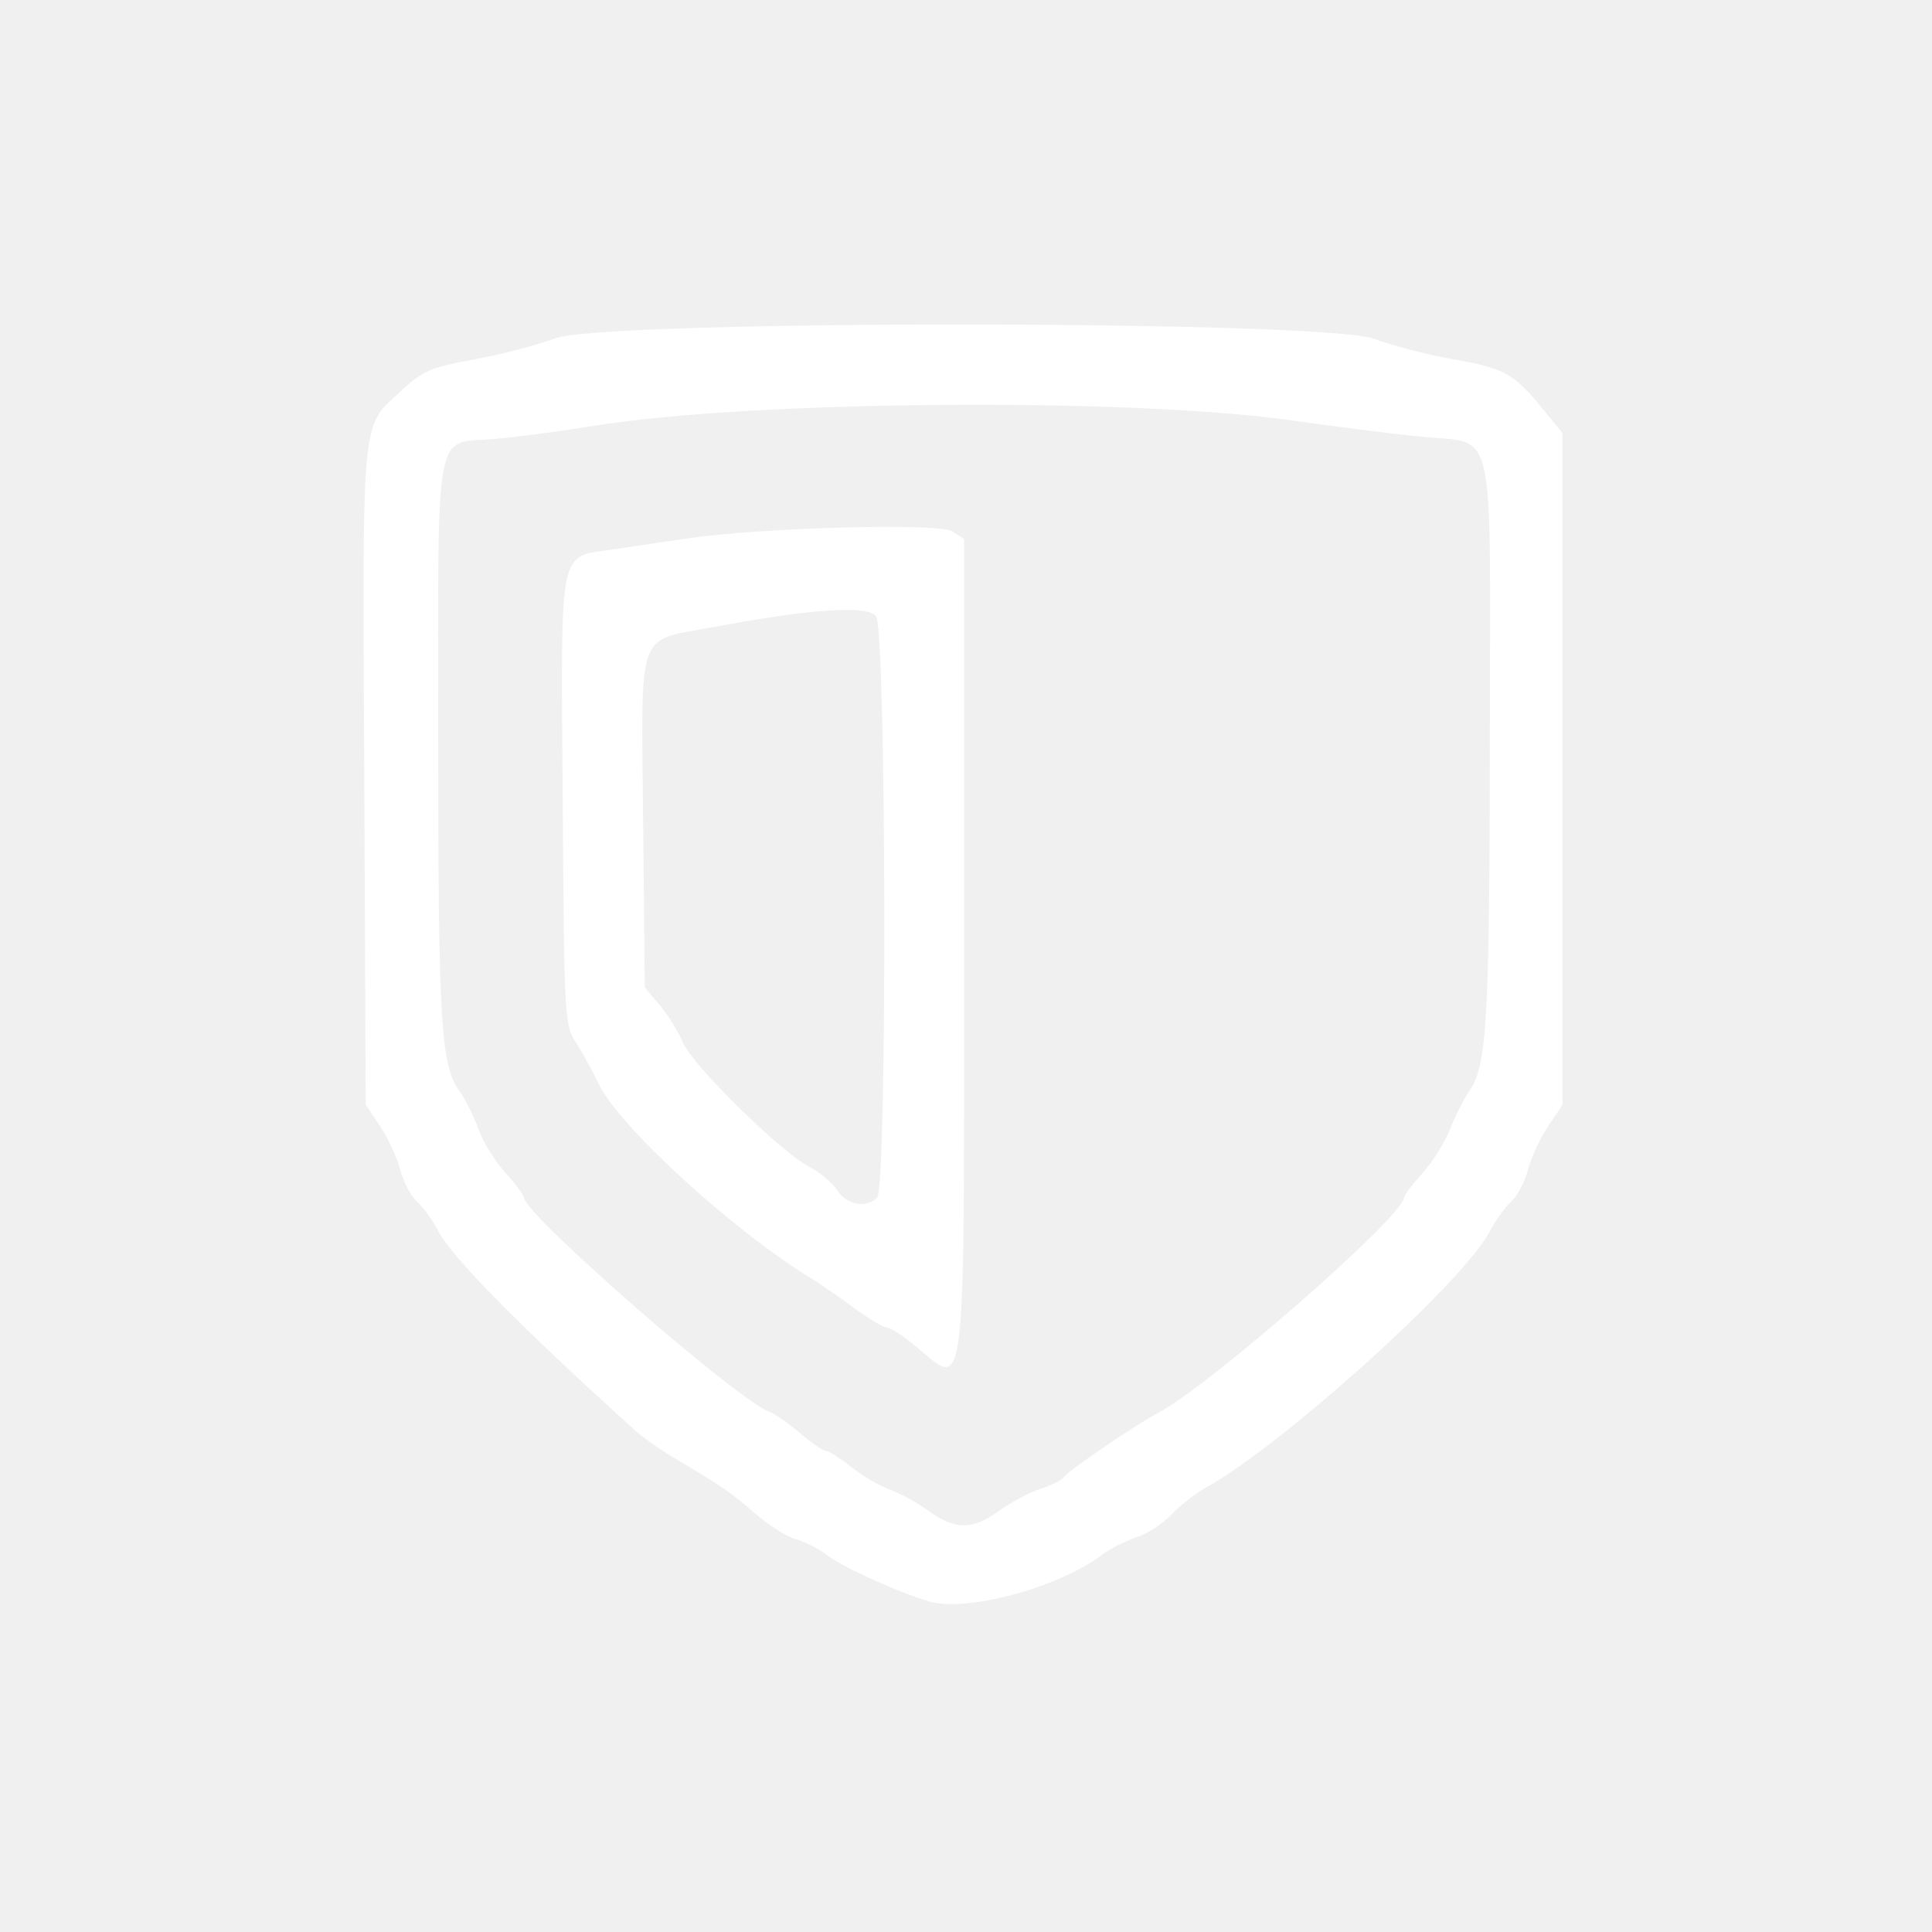
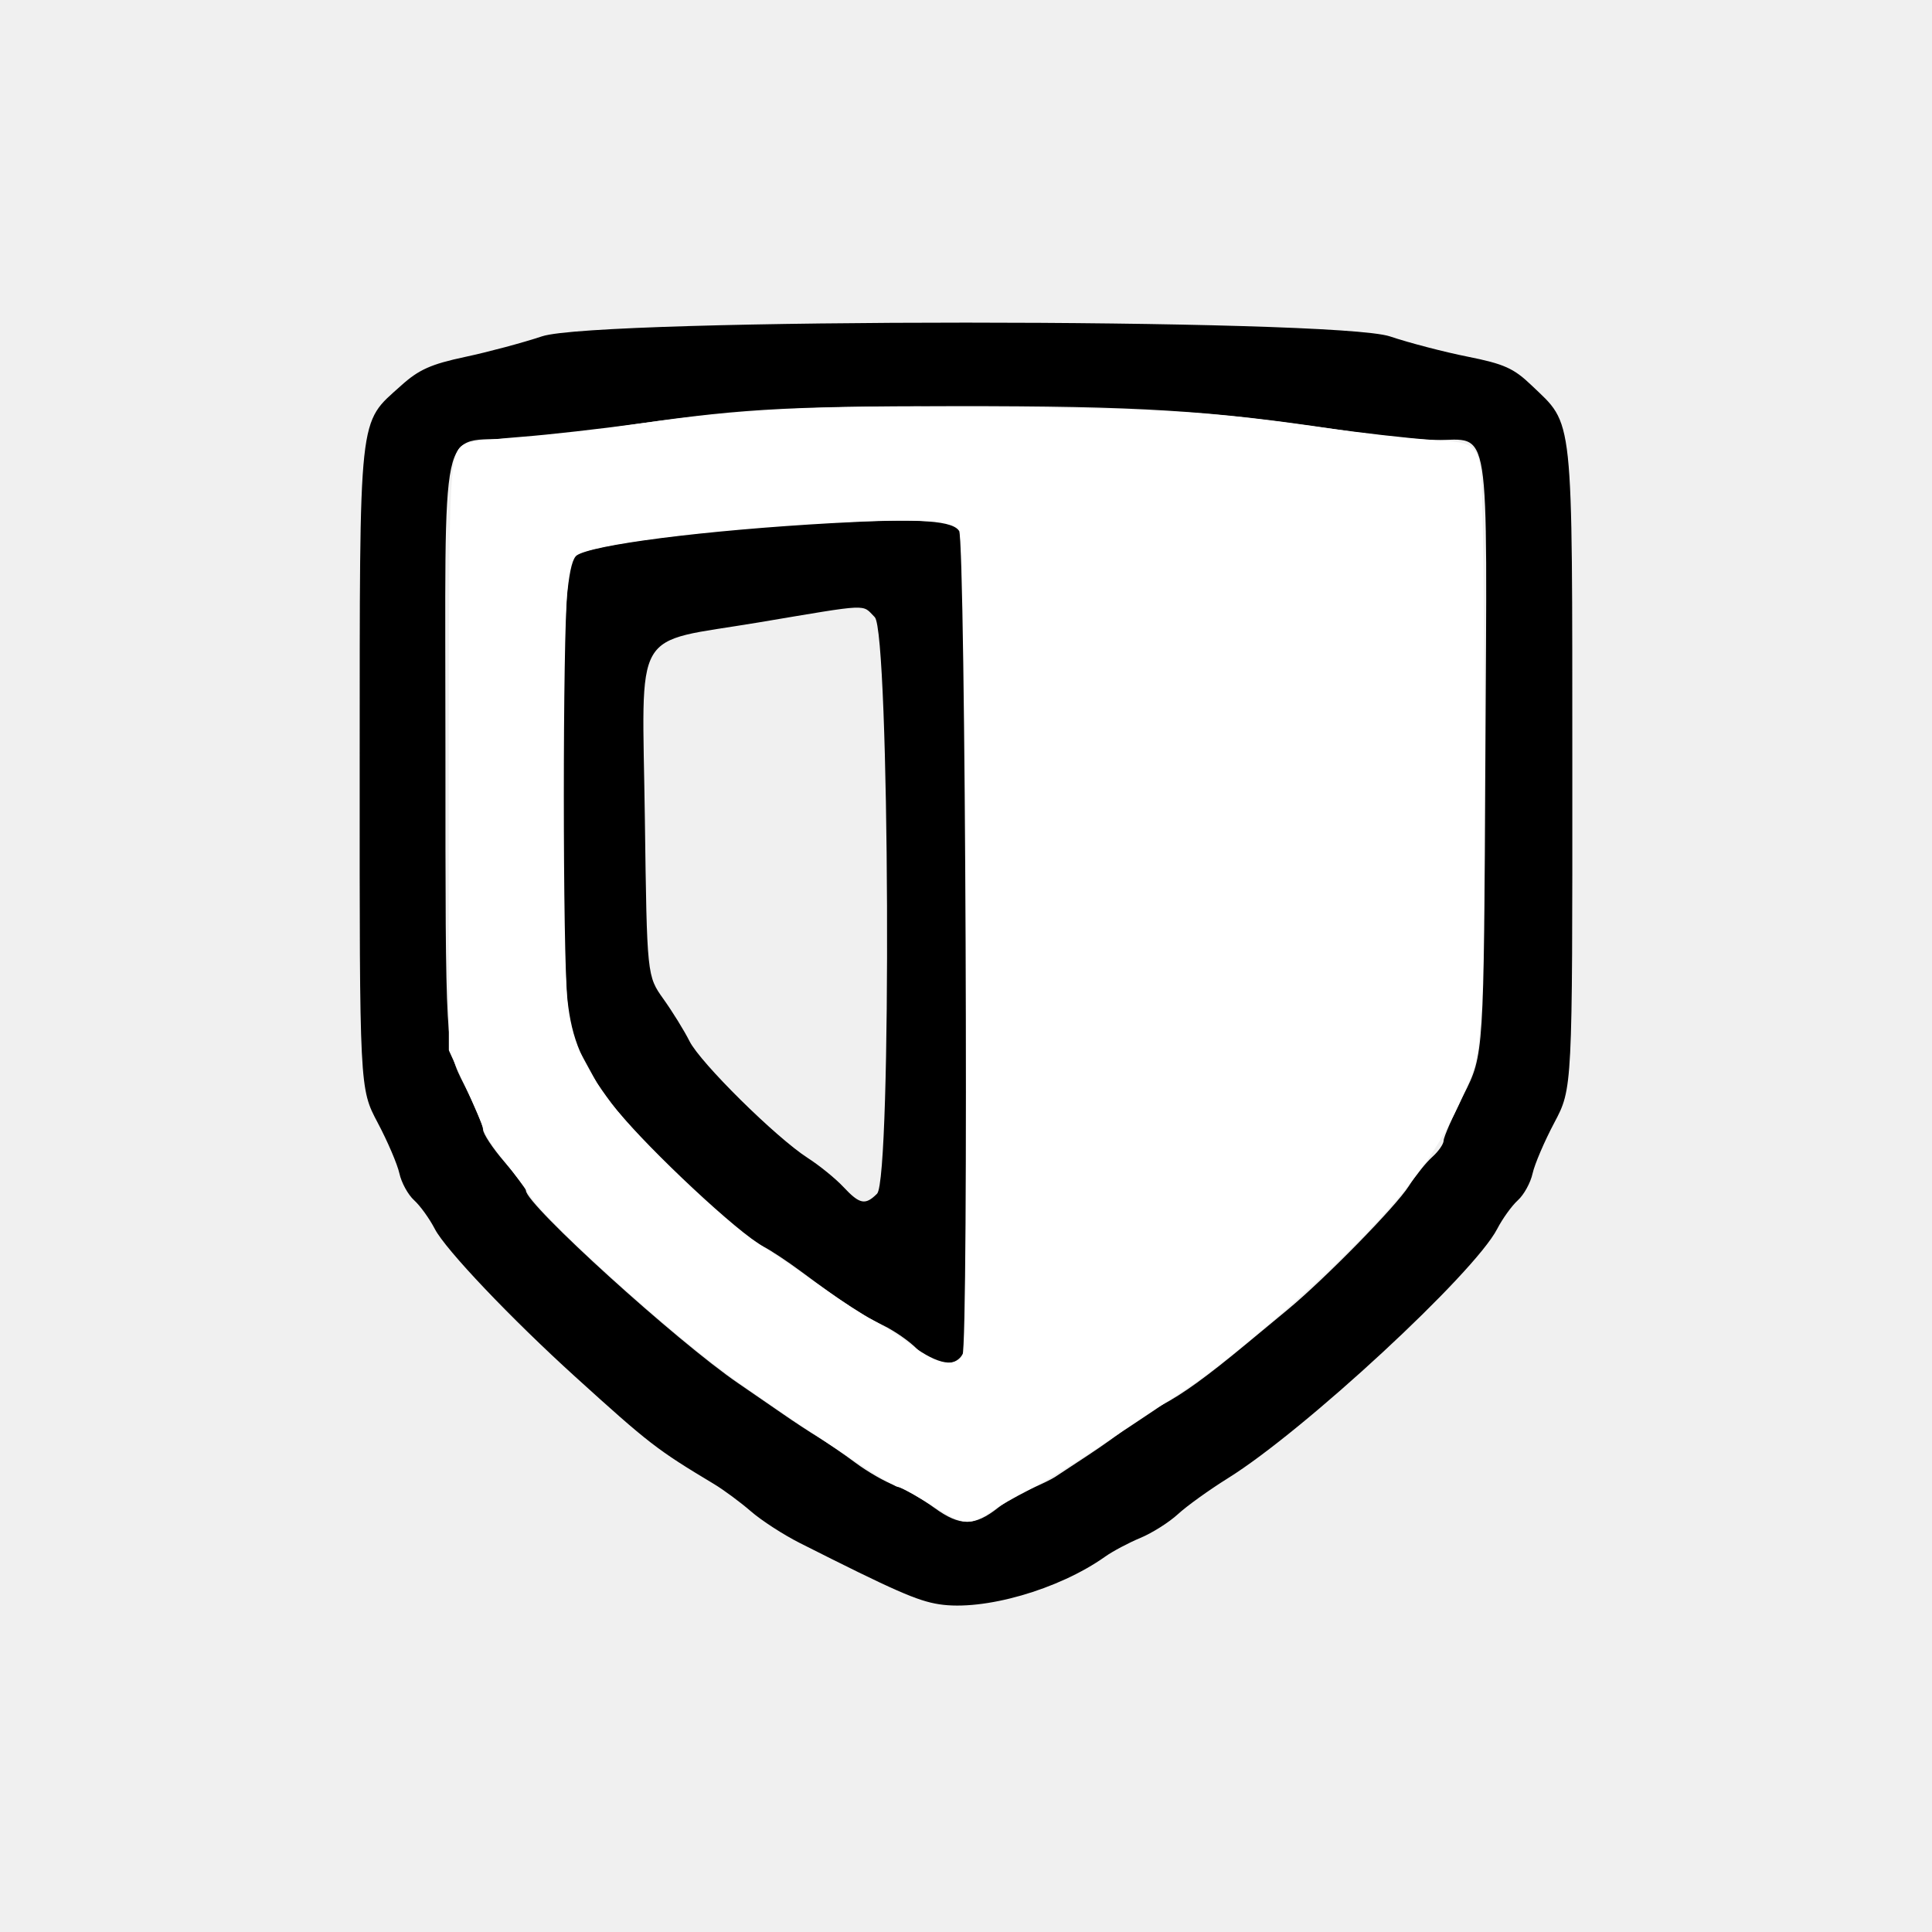
- <svg xmlns="http://www.w3.org/2000/svg" width="34560" height="34560" version="1.1" viewBox="0 0 34560 34560" xml:space="preserve" id="svg1">
+ <svg xmlns="http://www.w3.org/2000/svg" version="1.1" id="svg1" width="34560" height="34560" viewBox="0 0 34560 34560">
  <defs id="defs1" />
-   <path d="m16622 28647c-542.8-157.16-1536-606.92-1824-825.97-158.4-120.48-412.14-250.04-563.87-287.91-151.73-37.873-480.16-246.44-729.85-463.47-434.5-377.68-576.57-474.68-1491.8-1018.6-222.1-132-507.03-333.19-633.16-447.1-2058.5-1858.8-3303.1-3118.8-3541.2-3584.9-94.423-184.8-262.86-418.46-374.3-519.24s-248.86-359.98-305.37-576c-56.513-216.02-218.33-565.56-359.6-776.76l-256.84-384-26.152-5885c-29.362-6607.3-68.676-6214 691.09-6914.3 362.38-334.03 502.31-392.44 1284.6-536.2 482.86-88.738 1127.3-256.56 1432.2-372.95 886.33-338.39 13775-331.54 14666 7.795 316.8 120.67 940.68 283.13 1386.4 361.02 932.41 162.93 1097.2 252.36 1603.6 870.44l369.96 451.49v12018l-256.84 384c-141.26 211.2-303.08 560.74-359.6 776.76-56.514 216.02-193.93 475.22-305.37 576s-279.88 334.44-374.3 519.24c-458.14 896.66-3694.2 3819.4-5087.9 4595.4-184.8 102.88-461.92 319.62-615.83 481.63-153.91 162.02-434.71 344.12-624 404.67s-474.52 207.29-633.83 326.07c-776.58 579-2402.9 1013.5-3070.3 820.24zm1253.1-1623.1c208.4-151.33 540.31-327.29 737.58-391 197.26-63.718 384.21-157.18 415.43-207.7 67.172-108.69 1278.5-935.44 1673.5-1142.1 928.32-485.86 4407.3-3530.5 4414.8-3863.7 0.895-39.448 149.46-235.36 330.14-435.35 180.68-200 403.84-556.52 495.91-792.28 92.065-235.76 251.08-549.57 353.38-697.36 303.32-438.24 351.76-1307 355.06-6368.7 3.72-5699.5 126.66-5174.6-1244.9-5315.1-501.6-51.385-1538.4-182.2-2304-290.69-2906.7-411.91-9662.4-358.76-12480 98.181-607.2 98.473-1406.4 203.88-1776 234.23-1091.3 89.625-1008.1-353.78-1007.4 5369.4 0.576 5082.5 45.594 5826.9 380.88 6297.8 109.23 153.4 262.58 460.22 340.76 681.82 78.183 221.59 293.27 570.17 477.98 774.62 184.71 204.45 335.83 406.55 335.83 449.13 0 290 3806.5 3613.6 4382.1 3826.2 97.832 36.135 347.65 209.28 555.16 384.78s417.29 319.08 466.19 319.08c48.897 0 254 130.76 455.79 290.58 201.79 159.82 510.4 340.42 685.82 401.34 175.41 60.922 487.41 232.56 693.33 381.42 474.22 342.81 785.94 341.7 1262.7-4.499zm-1493.1-2940.8c-221.19-184.8-453.24-336-515.67-336s-333.75-162-602.94-360-613.63-435.65-765.42-528.11c-1394.6-849.5-3439.2-2724.7-3794.3-3479.9-99.305-211.2-277.1-535.2-395.1-720-211.98-331.98-214.88-383.79-242.46-4328.5-32.385-4631.2-86.851-4356.4 891.92-4500.8 316.8-46.728 900-133.66 1296-193.18 1322.1-198.73 4528.5-287.71 4776-132.53l216 135.44v7238.9c0 8351.9 46.37 7965.2-864 7204.6zm-691.2-2659.2c181.97-181.97 164.18-10149-18.562-10399-150.24-205.46-1169.5-135.69-2975.1 203.63-1314.9 247.12-1226.7-10.502-1192.3 3481.5l29.093 2952.7 267.55 317.8c147.16 174.79 332.83 474.58 412.62 666.21 168.22 404.03 1744.6 1955.9 2257.2 2222 189.94 98.626 417.73 289.81 506.21 424.85 172 262.5 517.88 325.7 713.25 130.33z" id="path1" style="fill:#ffffff" />
+   <g id="g1">
+     <path style="fill:#000000" d="m 16800,28697.601 c -390.009,-60.707 -792.382,-237.662 -2496,-1097.69 -290.4,-146.601 -682.863,-400.954 -872.141,-565.229 -189.277,-164.275 -488.127,-385.082 -664.111,-490.682 -1017.178,-610.363 -1156.529,-718.15 -2478.24,-1916.892 C 9136.347,23581.235 7969.012,22352.591 7778.289,21984 c -95.622,-184.8 -262.407,-416.08 -370.633,-513.954 -108.226,-97.875 -226.448,-313.058 -262.715,-478.184 -36.268,-165.126 -211.516,-574.634 -389.441,-910.018 -323.5,-609.79 -323.5,-609.79 -321.392,-6337.817 2.375,-6452.343 -30.204,-6151.548 741.638,-6847.421 315.509,-284.455 533.246,-381.947 1143.005,-511.778 C 8733.038,6296.617 9352.8,6130.744 9696,6016.222 c 981.562,-327.537 14192.961,-326.214 15168,1.518 343.2,115.357 968.949,278.501 1390.554,362.541 649.166,129.401 823.658,207.541 1139.444,510.26 763.491,731.898 729.523,413.822 731.894,6853.486 2.108,5728.027 2.108,5728.027 -321.392,6337.817 -177.925,335.384 -353.174,744.892 -389.441,910.018 -36.268,165.126 -154.49,380.309 -262.716,478.184 -108.225,97.874 -275.01,329.154 -370.632,513.954 -410.817,793.946 -3450.67,3608.333 -4814.94,4457.815 -333.724,207.798 -736.371,497.209 -894.771,643.135 -158.4,145.925 -460.8,337.25 -672,425.166 -211.2,87.916 -495.378,238.962 -631.506,335.658 -831.226,590.444 -2173.4,975.589 -2968.494,851.827 z m 1056,-1728.578 c 132,-104.672 391.2,-254.97 576,-333.995 184.8,-79.026 382.361,-175.036 439.024,-213.355 56.664,-38.32 315.864,-208.938 576,-379.151 260.137,-170.212 580.976,-398.994 712.976,-508.403 132,-109.409 411.929,-289.287 622.064,-399.73 373.735,-196.426 802.337,-506.26 1502.201,-1085.933 191.546,-158.651 530.76,-439.656 753.808,-624.456 666.023,-551.812 1930.876,-1842.162 2161.702,-2205.276 118.427,-186.298 307.324,-421.019 419.773,-521.603 112.449,-100.583 204.452,-232.776 204.452,-293.762 0,-60.985 162,-432.29 360,-825.121 360,-714.238 360,-714.238 387.084,-6042.238 31.133,-6124.554 103.524,-5664 -890.28,-5664 -278.259,0 -1061.873,-83.573 -1741.364,-185.717 -2294.385,-344.902 -3578.364,-423.771 -6859.366,-421.338 -3139.922,2.328 -3929.882,51.404 -6088.074,378.215 -528,79.954 -1348.8,169.817 -1824,199.696 -1329.417,83.589 -1200,-523.035 -1200,5624.833 0,5277.932 0,5277.932 336,5937.237 184.8,362.618 336,721.426 336,797.351 0,75.925 172.8,337.7 384,581.723 211.2,244.023 384,474.604 384,512.404 0,248.882 2702.546,2701.296 3805.747,3453.509 256.439,174.852 617.453,423.203 802.253,551.892 184.8,128.689 460.726,309.628 613.169,402.087 152.442,92.46 456.14,300.969 674.884,463.356 218.743,162.386 531.558,341.905 695.145,398.932 163.586,57.026 485.103,239.635 714.483,405.797 460.612,333.665 718.655,332.998 1142.319,-2.954 z m -1444.678,-2830.002 c -126.58,-134.739 -404.11,-329.281 -616.734,-432.316 -386.387,-187.239 -690.227,-386.919 -1476.96,-970.64 -230.104,-170.728 -522.992,-364.692 -650.862,-431.031 -674.732,-350.055 -2622.615,-2264.6 -2996.109,-2944.83 -140.061,-255.088 -329.213,-601.855 -420.336,-770.593 -267.475,-495.298 -266.752,-8359.847 0.793,-8627.392 387.318,-387.318 6628.403,-873.098 6906.842,-537.6 126.819,152.807 209.315,14374.16 85.525,14743.381 -101.714,303.374 -534.074,288.317 -832.159,-28.979 z m -722.179,-2785.878 C 15952.87,21089.415 15913.84,11305.84 15648,11040 c -237.218,-237.218 -51.144,-245.694 -2081.663,94.818 -2289.189,383.89 -2077.627,16.974 -2030.739,3521.951 37.468,2800.768 37.468,2800.768 333.701,3216 162.928,228.377 371.869,566.431 464.313,751.231 193.615,387.046 1547.313,1724.611 2114.388,2089.189 211.2,135.782 498.532,369.262 638.516,518.844 291.691,311.691 391.906,331.831 602.627,121.11 z" id="path1" />
+     <path style="fill:#ffffff;fill-rule:evenodd;stroke:#ffffff;stroke-width:69.818;stroke-linecap:round;stroke-linejoin:bevel;paint-order:fill markers stroke" d="m 17035.636,27100.734 c -96,-50.924 -335.111,-192.112 -531.358,-313.752 -196.247,-121.64 -390.628,-221.164 -431.958,-221.164 -96.748,0 -2232.392,-1415.184 -3052.674,-2022.853 -1170.526,-867.134 -3159.586,-2663.904 -3494.029,-3156.248 -112.689,-165.895 -335.584,-464.316 -495.321,-663.159 -159.737,-198.842 -313.08,-434.479 -340.762,-523.636 -27.682,-89.157 -179.751,-444.867 -337.932,-790.467 L 8064,18781.091 v -5166.546 c 0,-5422.894 6.261,-5539.7 303.12,-5655.495 63.684,-24.841 500.424,-74.569 970.532,-110.507 470.109,-35.938 1422.892,-143.495 2117.296,-239.017 1996.377,-274.619 3347.876,-334.604 6558.143,-291.077 3011.532,40.833 3617.399,80.01 5655.273,365.688 672,94.204 1530.622,191.678 1908.048,216.609 634.471,41.91 695.032,58.755 802.909,223.325 105.328,160.679 118.704,606.221 137.494,4579.69 11.94,2524.871 -9.357,4809.919 -49.946,5359.101 -68.392,925.365 -81.739,981.446 -398.79,1675.637 -392.642,859.701 -936.52,1582.23 -1969.547,2616.496 -788.042,788.988 -2113.602,1925.804 -2741.625,2351.251 -1614.299,1093.588 -2604.532,1732.717 -2970.948,1917.547 -236.522,119.308 -547.233,296.454 -690.47,393.657 -295.224,200.344 -411.504,215.021 -659.853,83.284 z m 215.726,-2850.633 c 114.632,-214.193 56.364,-14548.769 -60.007,-14762.348 -115.528,-212.032 -705.632,-254.612 -2295.587,-165.644 -2294.229,128.377 -4329.534,387.435 -4600.487,585.56 -82.351,60.217 -135.541,259.004 -180.428,674.315 -85.432,790.445 -85.052,6498.282 0.486,7300.868 76.869,721.248 269.882,1175.691 797.391,1877.433 467.495,621.906 2032.007,2114.881 2631.997,2511.649 288,190.452 806.4,546.343 1152,790.869 345.6,244.525 754.037,508.393 907.637,586.372 153.6,77.978 463.04,279.141 687.644,447.03 474.967,355.027 821.925,410.685 959.354,153.896 z" id="path2" />
+   </g>
</svg>
